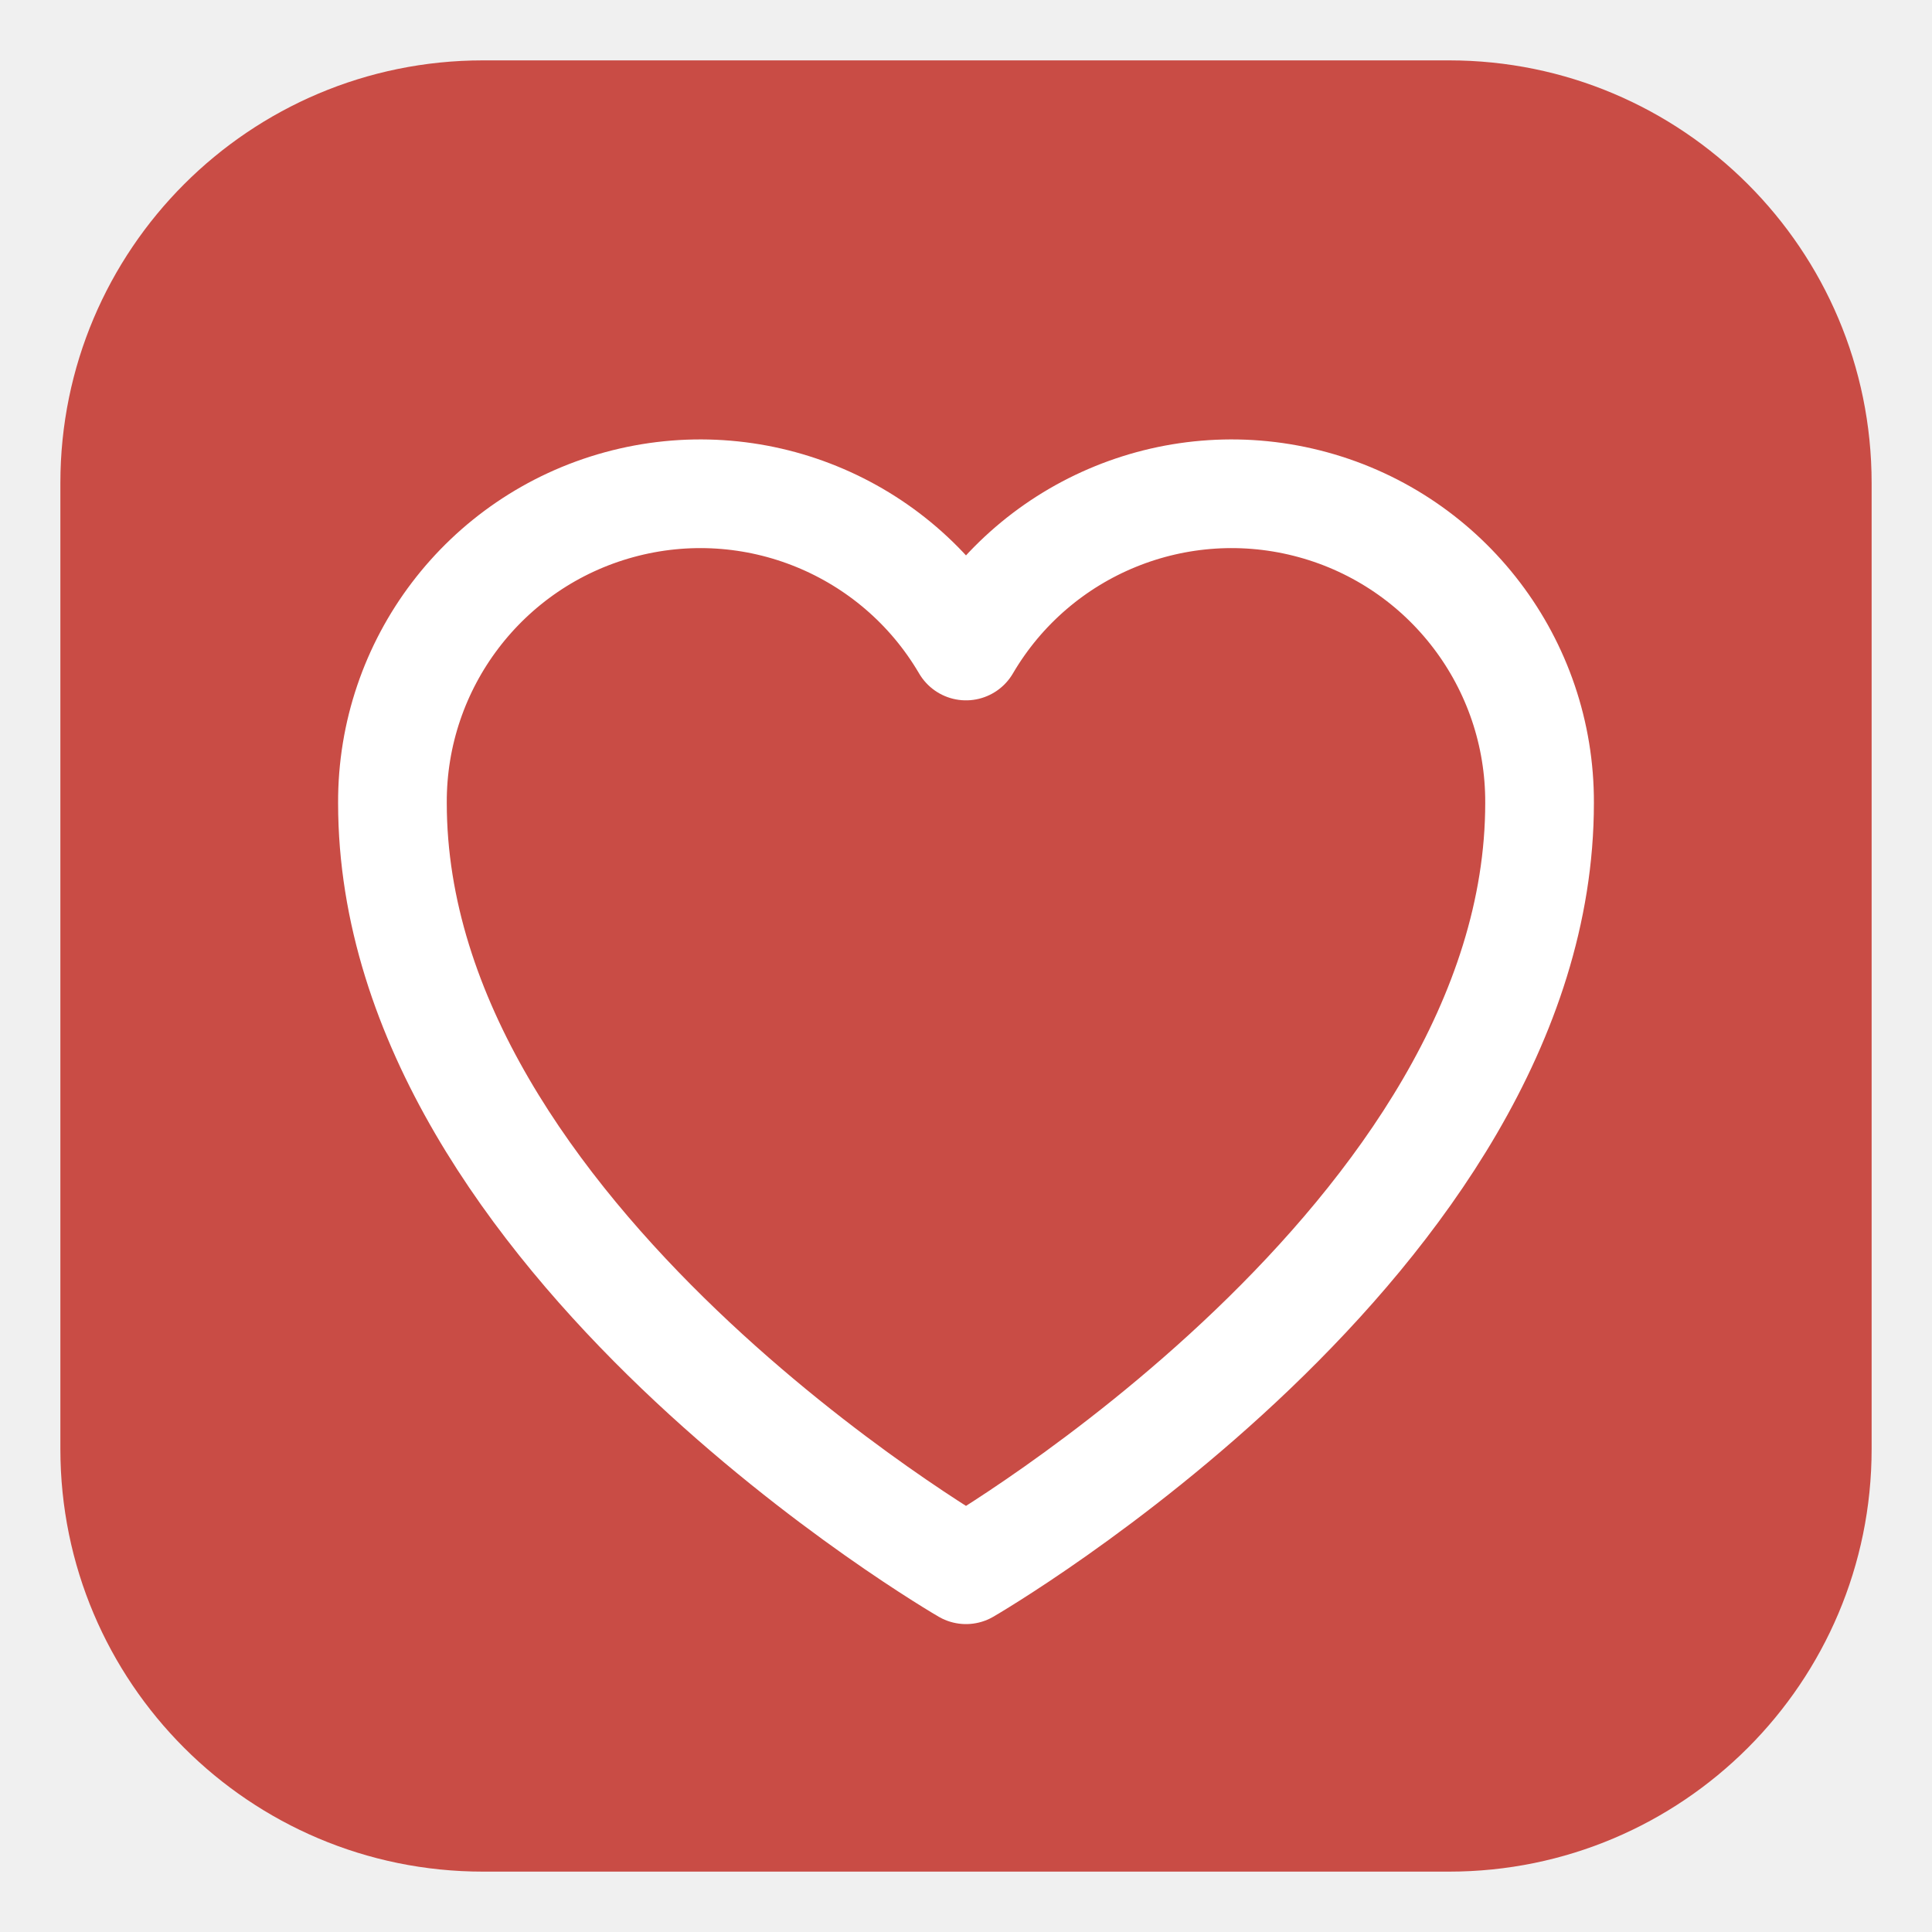
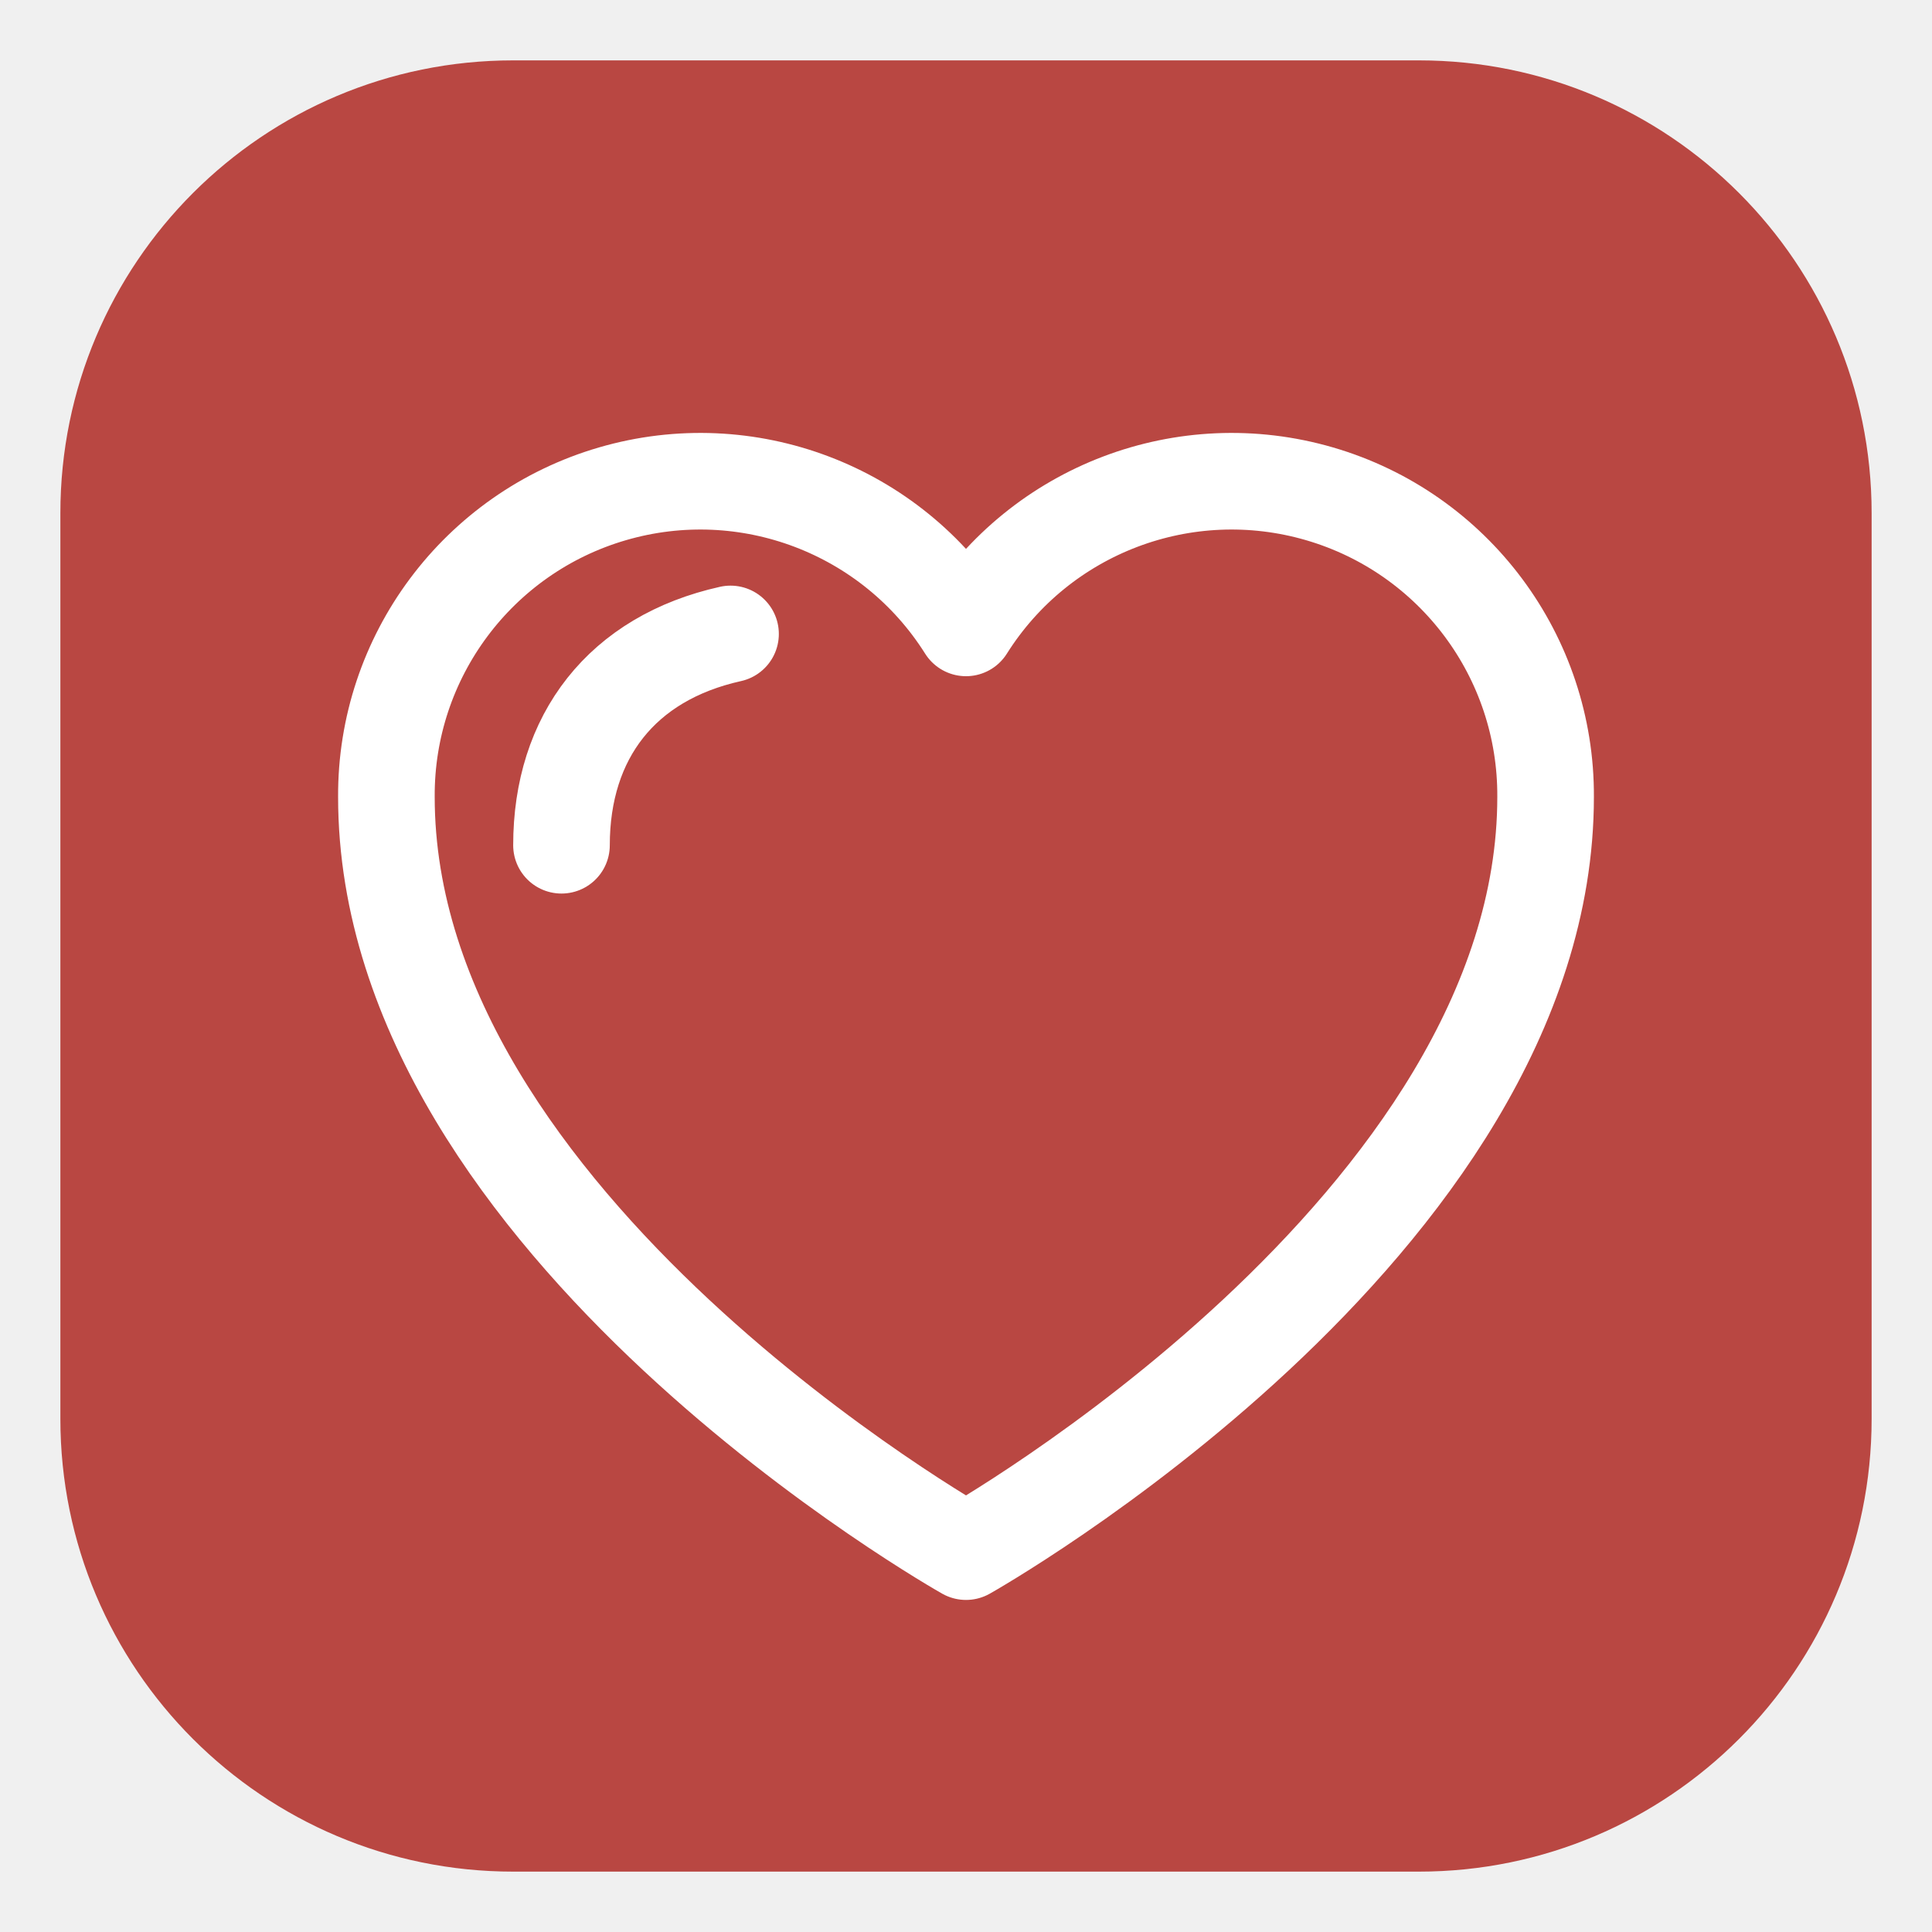
<svg xmlns="http://www.w3.org/2000/svg" viewBox="0 0 32 32" fill="none">
-   <rect x="1" y="1" width="30" height="30" rx="7" fill="#C94C45" />
-   <path d="M16 26S6.5 20.5 6.5 13.3A5.1 5.1 0 0 1 16 10.7a5.1 5.1 0 0 1 9.5 2.6C25.5 20.5 16 26 16 26Z" stroke="#fff" stroke-width="1.8" stroke-linecap="round" stroke-linejoin="round" />
+   <rect x="1" y="1" width="30" height="30" rx="7.5" fill="#B94742" />
+   <g stroke="#fff" stroke-width="1.6" stroke-linecap="round" stroke-linejoin="round">
+     <path d="M16 25.7S6.4 20.3 6.4 13.2a5.2 5.2 0 0 1 9.6-2.8 5.2 5.2 0 0 1 9.6 2.8c0 7.1-9.6 12.5-9.6 12.5ZM12.1 10.5c-1.8.4-2.8 1.7-2.8 3.5" />
+   </g>
</svg>
